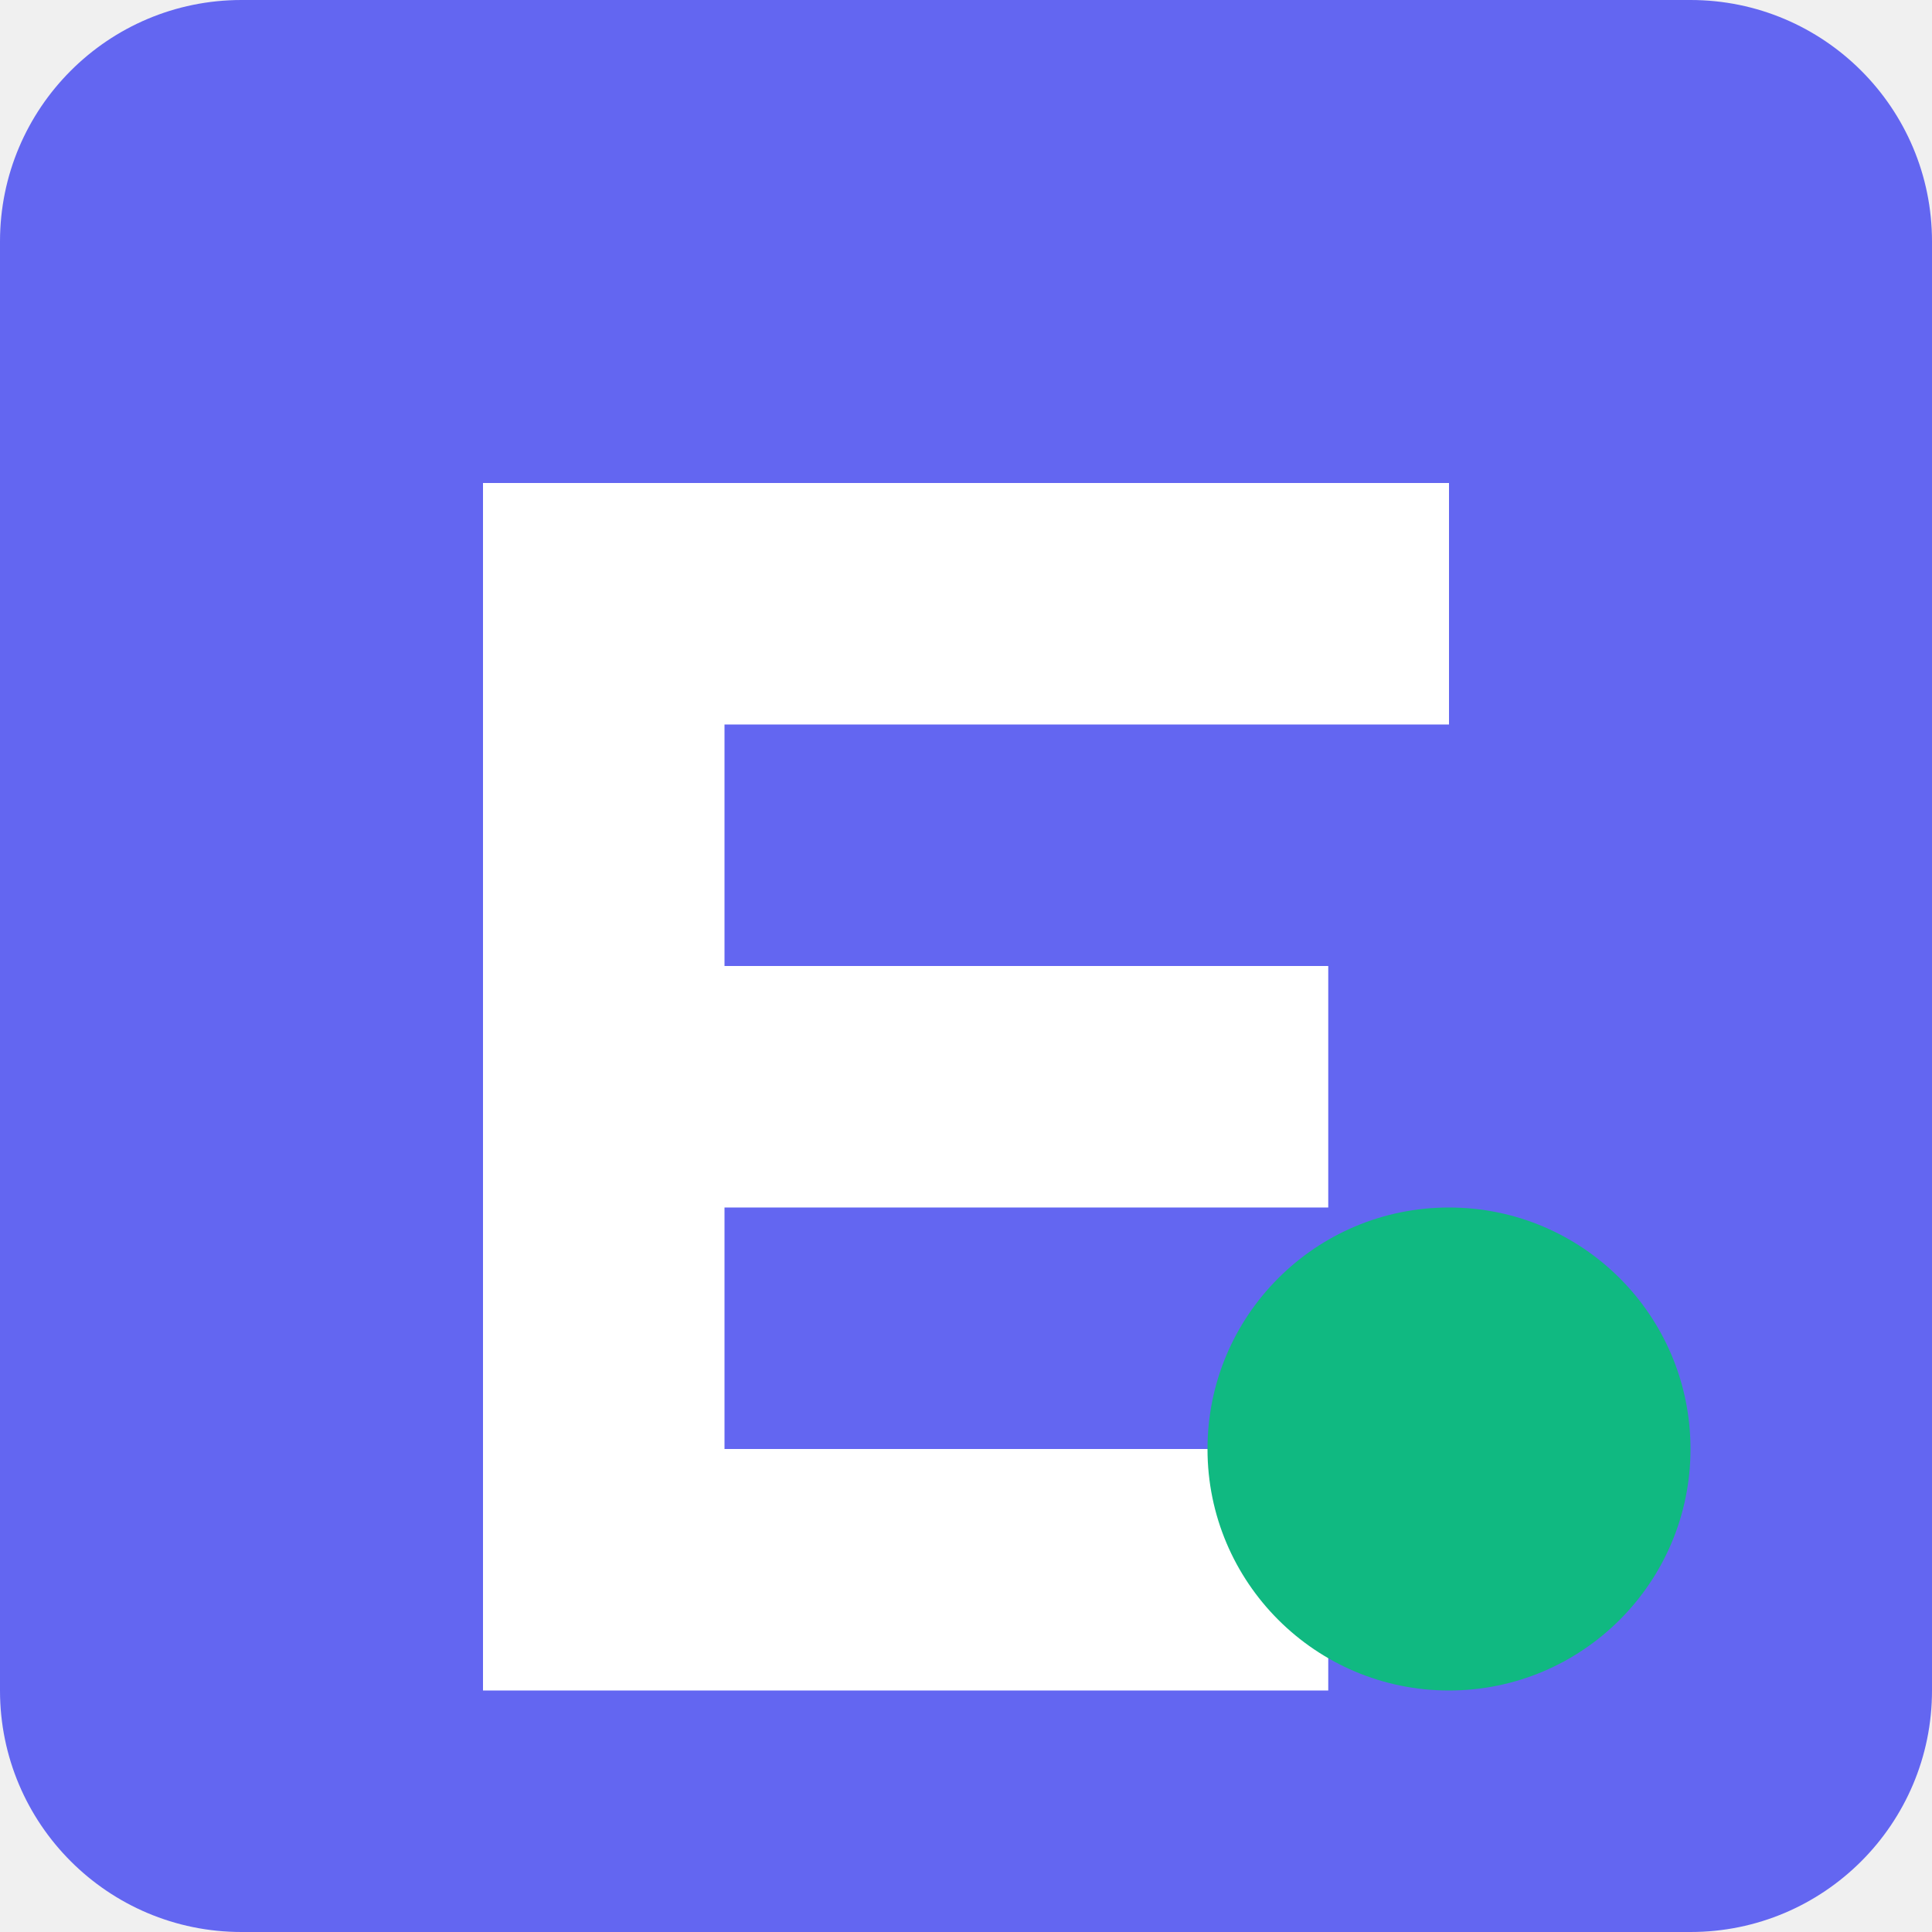
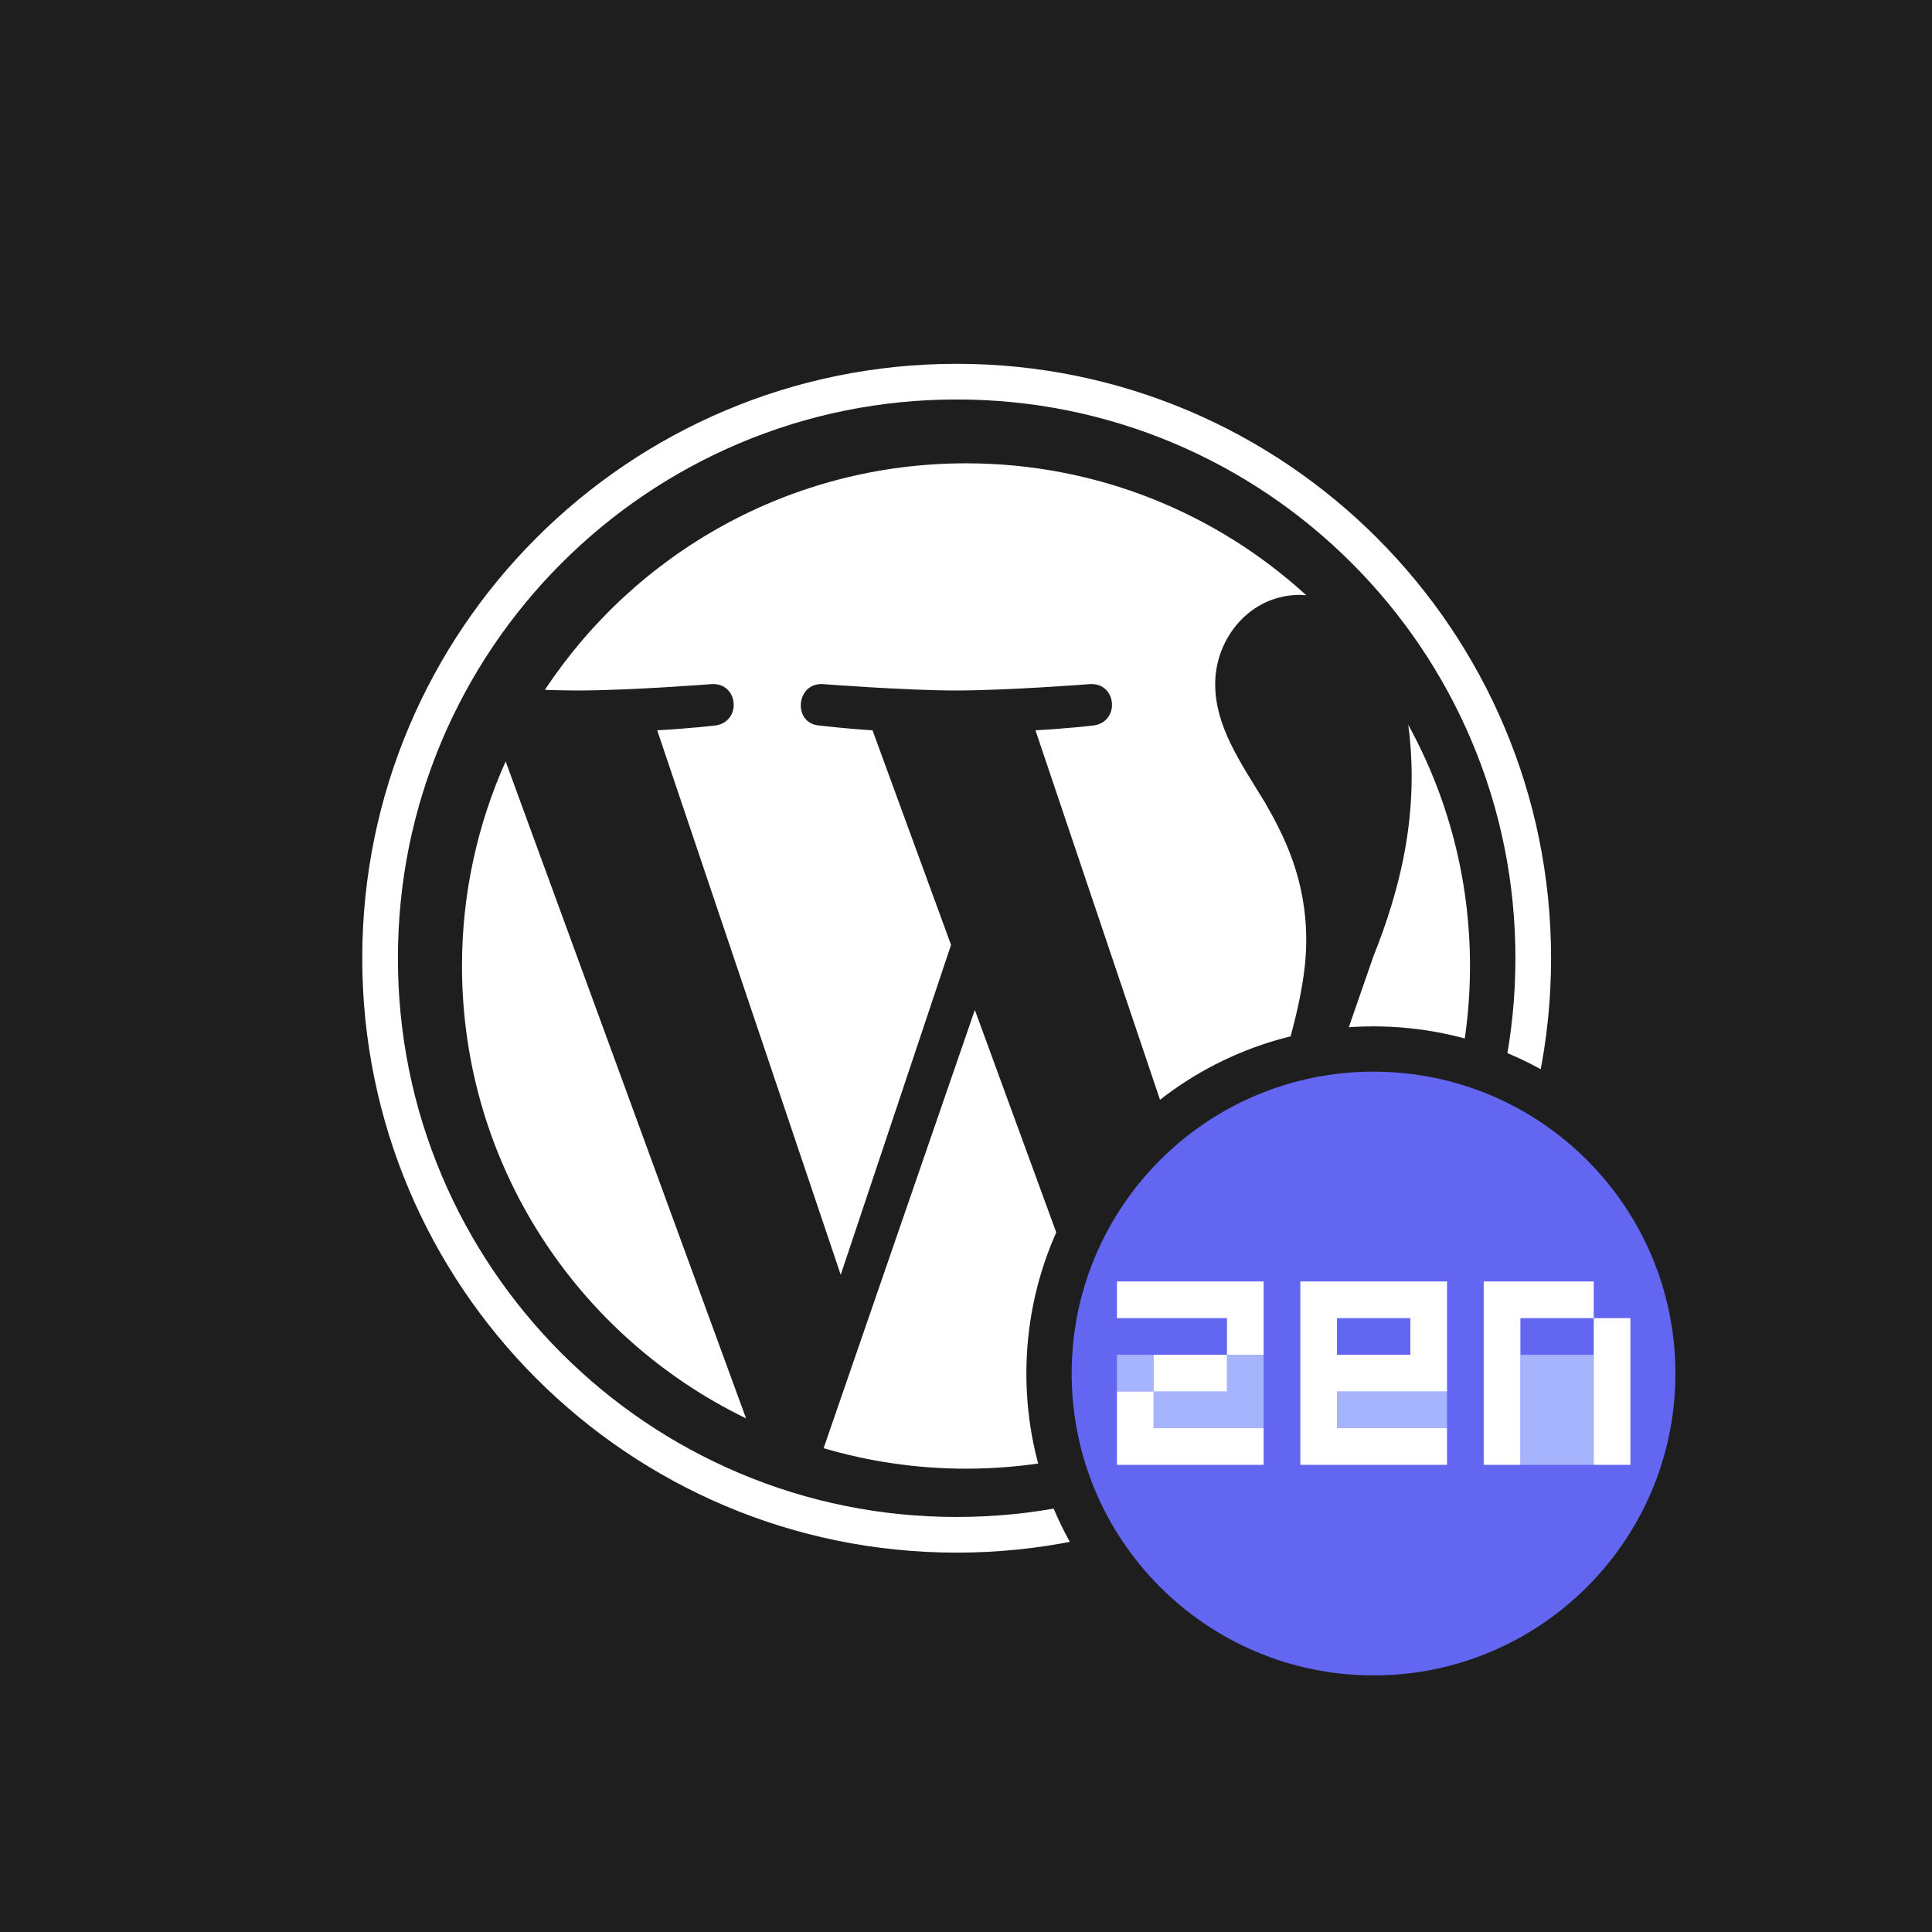
- <svg xmlns="http://www.w3.org/2000/svg" viewBox="0 0 128 128">
-   <rect width="128" height="128" rx="16" fill="#6366f1" />
-   <path d="M32 32h64v16H48v16h40v16H48v16h40v16H32z" fill="#fff" />
-   <circle cx="96" cy="96" r="16" fill="#10b981" />
+ <svg xmlns="http://www.w3.org/2000/svg" width="128" height="128" viewBox="0 0 128 128" fill="none">
+   <rect width="128" height="128" fill="#1E1E1E" />
+   <path d="M63.381 24.103C41.632 24.103 24 41.735 24 63.485C24 85.234 41.632 102.866 63.381 102.866C85.131 102.866 102.763 85.234 102.763 63.485C102.763 41.735 85.131 24.103 63.381 24.103ZM63.381 26.466C68.38 26.466 73.227 27.445 77.79 29.374C79.983 30.302 82.098 31.45 84.077 32.787C86.038 34.111 87.882 35.633 89.557 37.309C91.233 38.984 92.754 40.828 94.079 42.788C95.416 44.767 96.564 46.883 97.492 49.076C99.421 53.638 100.4 58.486 100.4 63.485C100.4 68.483 99.421 73.331 97.492 77.893C96.564 80.086 95.416 82.201 94.079 84.18C92.754 86.141 91.233 87.985 89.557 89.66C87.882 91.336 86.038 92.858 84.077 94.182C82.098 95.519 79.983 96.667 77.79 97.595C73.227 99.525 68.38 100.503 63.381 100.503C58.383 100.503 53.535 99.525 48.973 97.595C46.78 96.667 44.664 95.519 42.685 94.182C40.725 92.858 38.881 91.336 37.205 89.66C35.53 87.985 34.008 86.141 32.684 84.18C31.347 82.201 30.198 80.086 29.271 77.893C27.341 73.331 26.363 68.483 26.363 63.485C26.363 58.486 27.341 53.638 29.271 49.076C30.198 46.883 31.347 44.767 32.684 42.788C34.008 40.828 35.53 38.984 37.205 37.309C38.881 35.633 40.725 34.111 42.685 32.787C44.664 31.45 46.78 30.302 48.973 29.374C53.535 27.445 58.383 26.466 63.381 26.466Z" fill="white" />
+   <path d="M93.302 48.022C93.445 49.082 93.526 50.221 93.526 51.446C93.526 54.824 92.892 58.623 90.986 63.375L80.788 92.785C90.715 87.012 97.391 76.285 97.391 63.999C97.391 58.209 95.908 52.765 93.302 48.022ZM64.586 66.912L54.566 95.947C57.559 96.826 60.722 97.304 64 97.304C67.888 97.304 71.619 96.635 75.089 95.416C75 95.273 74.917 95.122 74.85 94.957L64.586 66.912ZM86.542 62.319C86.542 58.202 85.059 55.352 83.789 53.135C82.097 50.39 80.509 48.068 80.509 45.324C80.509 42.262 82.837 39.413 86.116 39.413C86.265 39.413 86.405 39.43 86.549 39.44C80.608 34.011 72.693 30.696 64 30.696C52.334 30.696 42.071 36.666 36.1 45.706C36.884 45.731 37.623 45.747 38.249 45.747C41.741 45.747 47.149 45.324 47.149 45.324C48.948 45.218 49.161 47.856 47.363 48.068C47.363 48.068 45.553 48.279 43.541 48.384L55.7 84.459L63.009 62.601L57.807 48.384C56.008 48.279 54.305 48.068 54.305 48.068C52.504 47.962 52.715 45.218 54.517 45.324C54.517 45.324 60.03 45.747 63.31 45.747C66.802 45.747 72.211 45.324 72.211 45.324C74.011 45.218 74.223 47.856 72.424 48.068C72.424 48.068 70.612 48.279 68.602 48.384L80.669 84.184L84.114 73.297C85.644 68.54 86.542 65.169 86.542 62.319ZM30.608 63.999C30.608 77.18 38.289 88.573 49.428 93.971L33.5 50.445C31.647 54.587 30.608 59.17 30.608 63.999Z" fill="white" />
+   <rect x="69.5" y="69.5" width="43" height="43" rx="21.5" fill="#6366F1" />
+   <rect x="69.5" y="69.5" width="43" height="43" rx="21.5" fill="none" stroke="#1E1E1E" stroke-width="3" />
+   <g transform="translate(74 84.9) scale(0.405)">
+     <path d="M24 24H6V18H18V12H24V24ZM6 18H0V12H6V18Z" fill="#A5B4FC" />
+     <path d="M6 24H24V30H0V18H6V24ZM18 18H6V12H18V18ZM24 12H18V6H0V0H24V12Z" fill="#FFFFFF" />
+     <path d="M54 18V24H36V18H54Z" fill="#A5B4FC" />
+     <path d="M54 18H36V24H54V30H30V0H54V18ZM36 12H48V6H36V12Z" fill="#FFFFFF" />
+     <path d="M78 30H66V12H78V30Z" fill="#A5B4FC" />
+     <path d="M78 6H66V30H60V0H78V6ZM84 30H78V6H84V30Z" fill="#FFFFFF" />
+   </g>
</svg>
